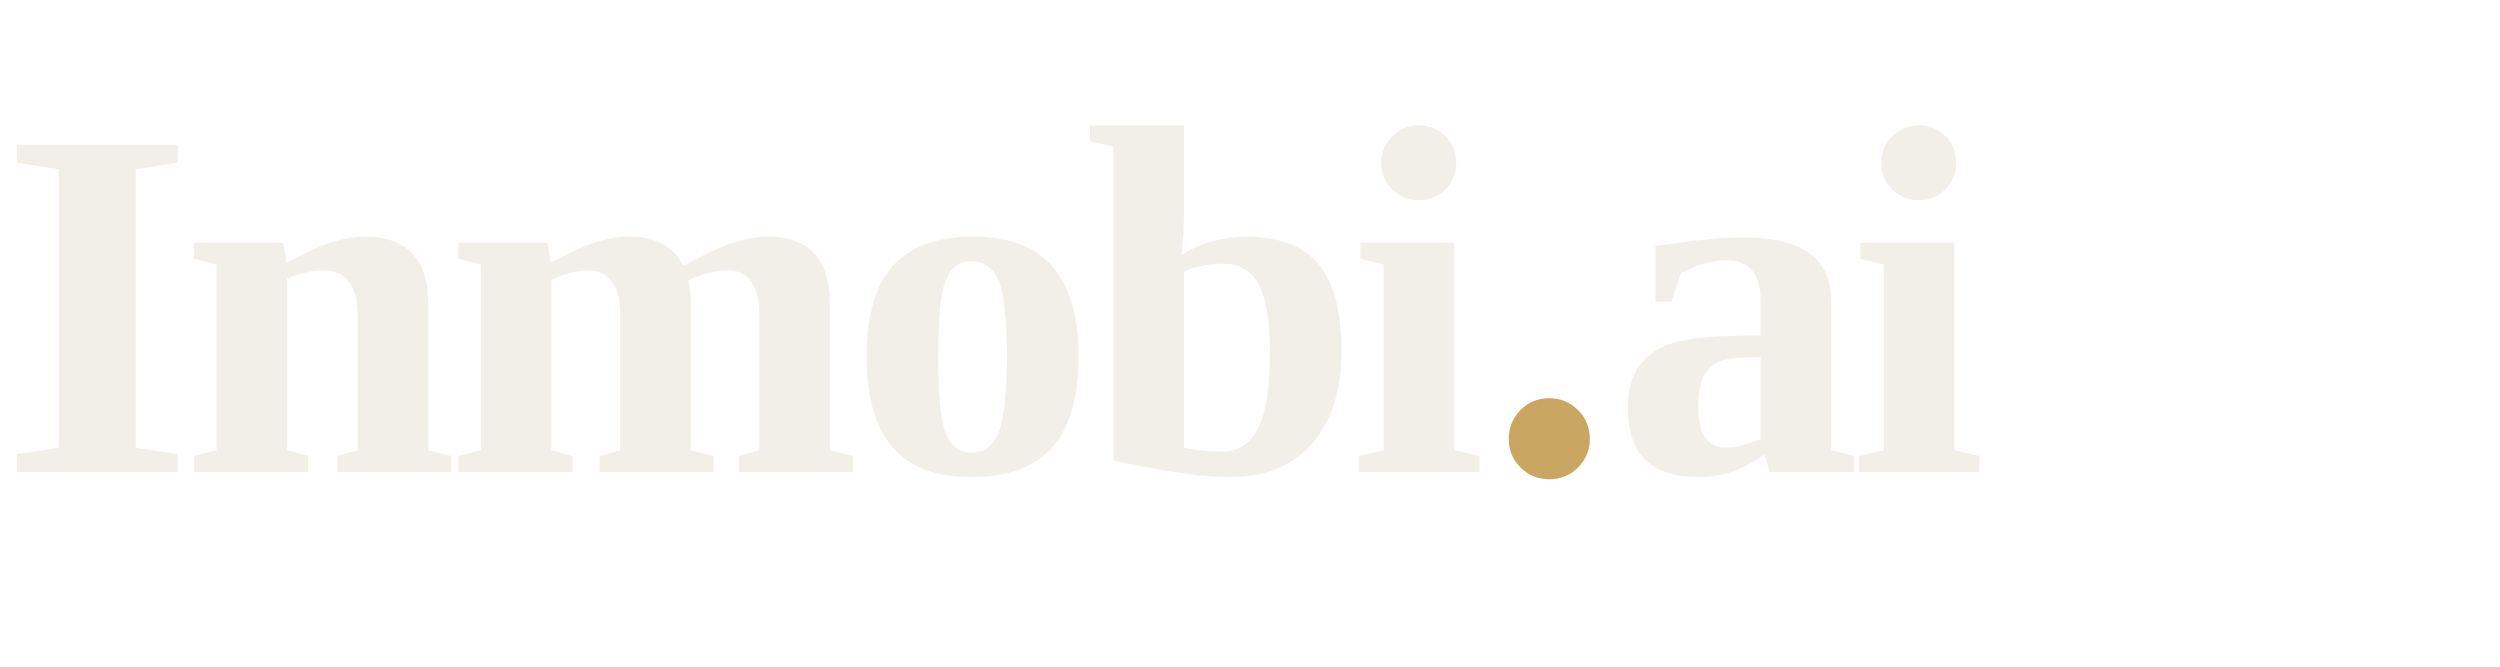
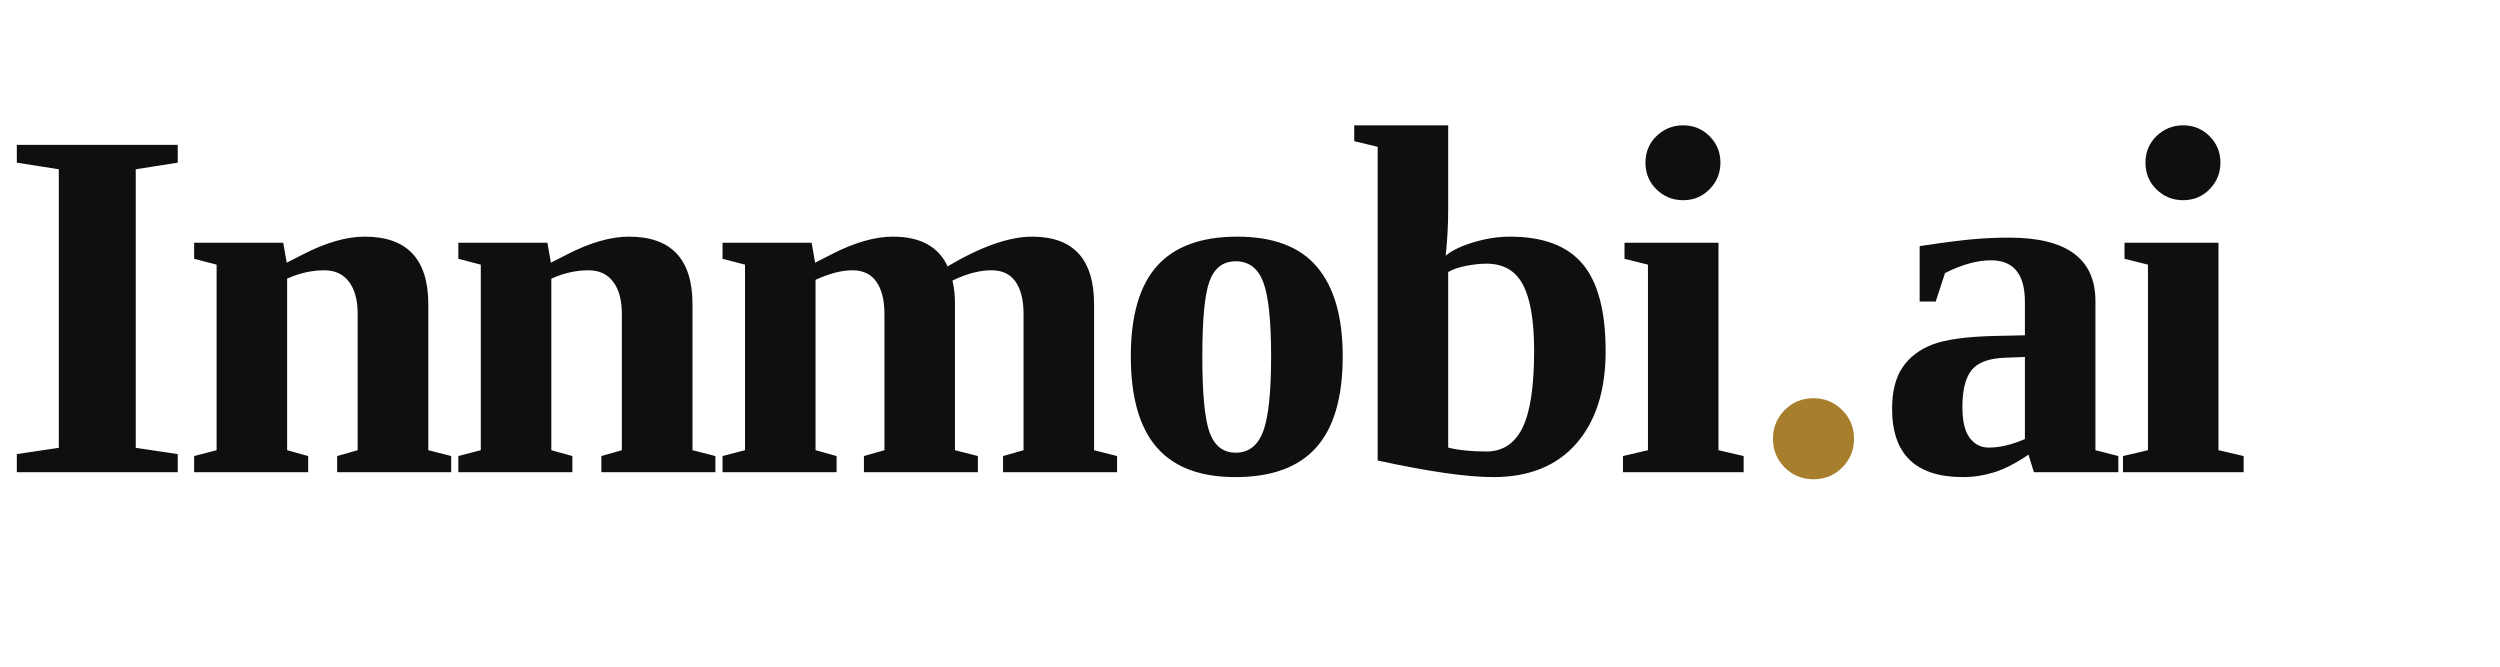
- <svg xmlns="http://www.w3.org/2000/svg" viewBox="0 0 360 96" role="img" aria-label="Inmobi.ai">
-   <text x="0" y="68" font-family="'Fraunces', 'Cormorant Garamond', 'Times New Roman', Georgia, serif" font-size="72" font-weight="600" letter-spacing="-2" style="font-variation-settings: 'opsz' 144;" fill="#F2EFE9">Inmobi<tspan fill="#C9A661">.</tspan>ai</text>
+ <svg xmlns="http://www.w3.org/2000/svg" viewBox="0 0 360 96" role="img" aria-label="Innmobi.ai">
+   <text x="0" y="68" font-family="'Fraunces', 'Cormorant Garamond', 'Times New Roman', Georgia, serif" font-size="72" font-weight="600" letter-spacing="-2" style="font-variation-settings: 'opsz' 144;" fill="#0F0F10">Innmobi<tspan fill="#A77E2B">.</tspan>ai</text>
</svg>
